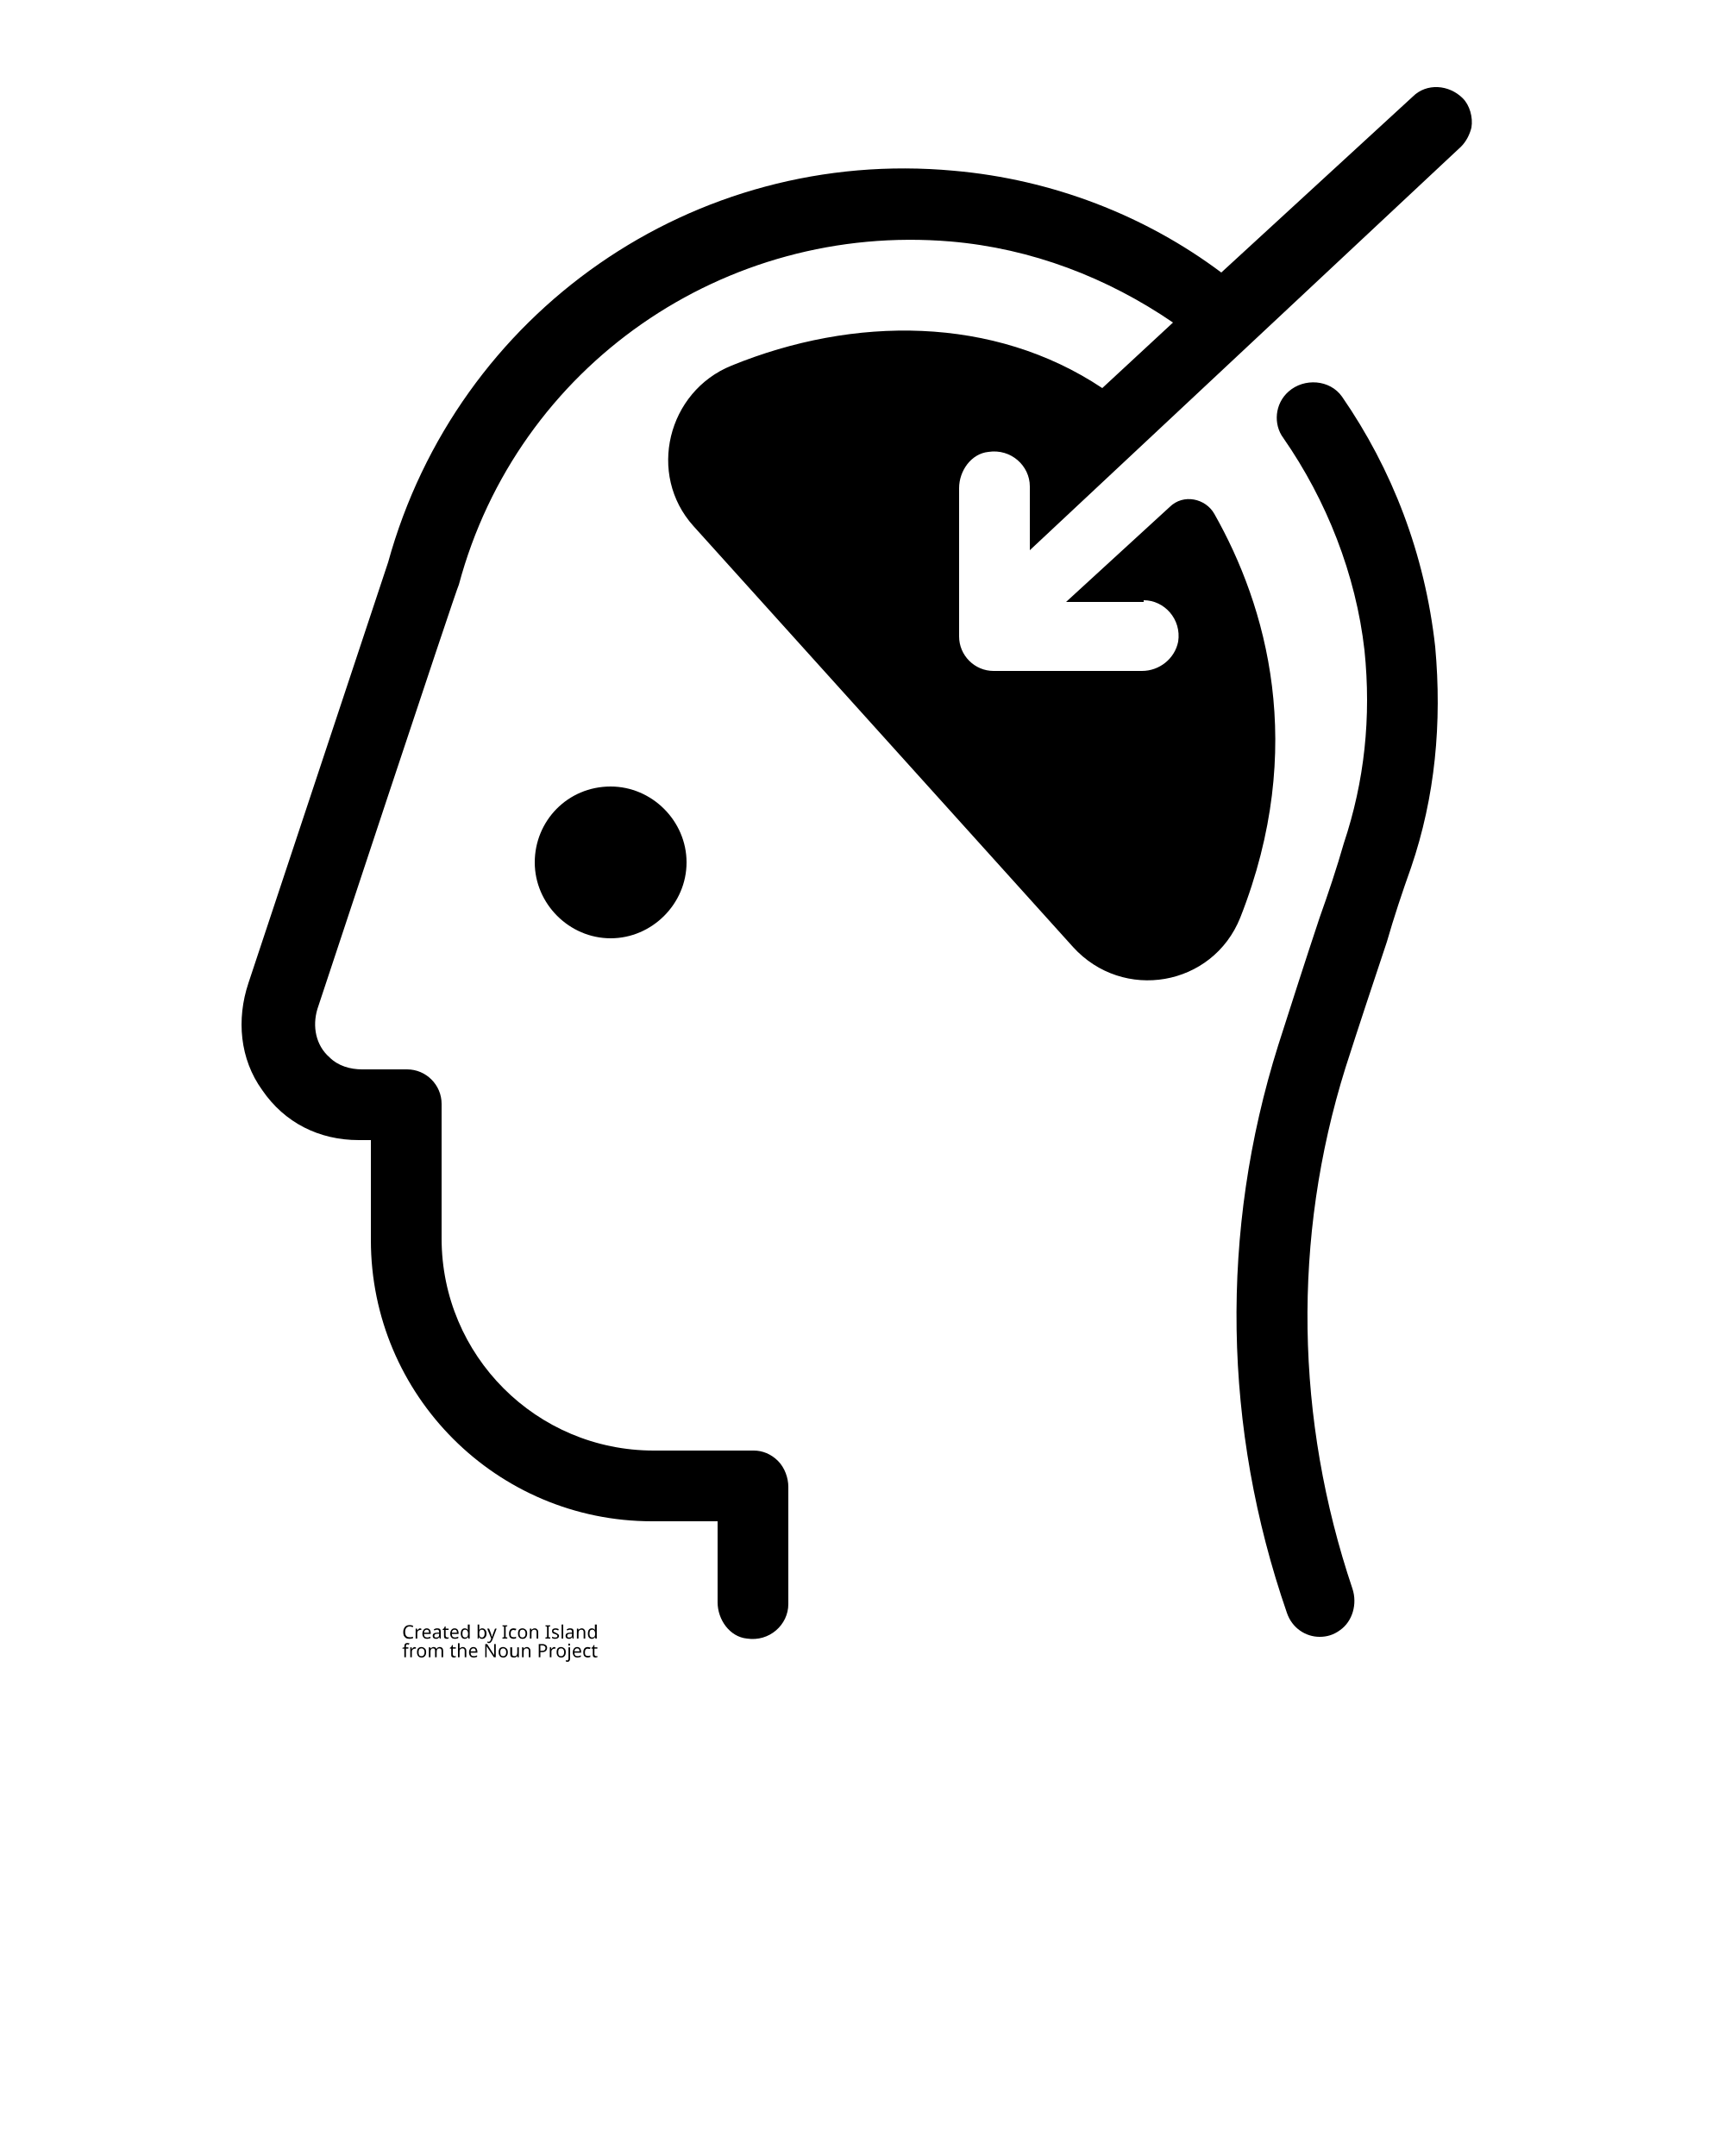
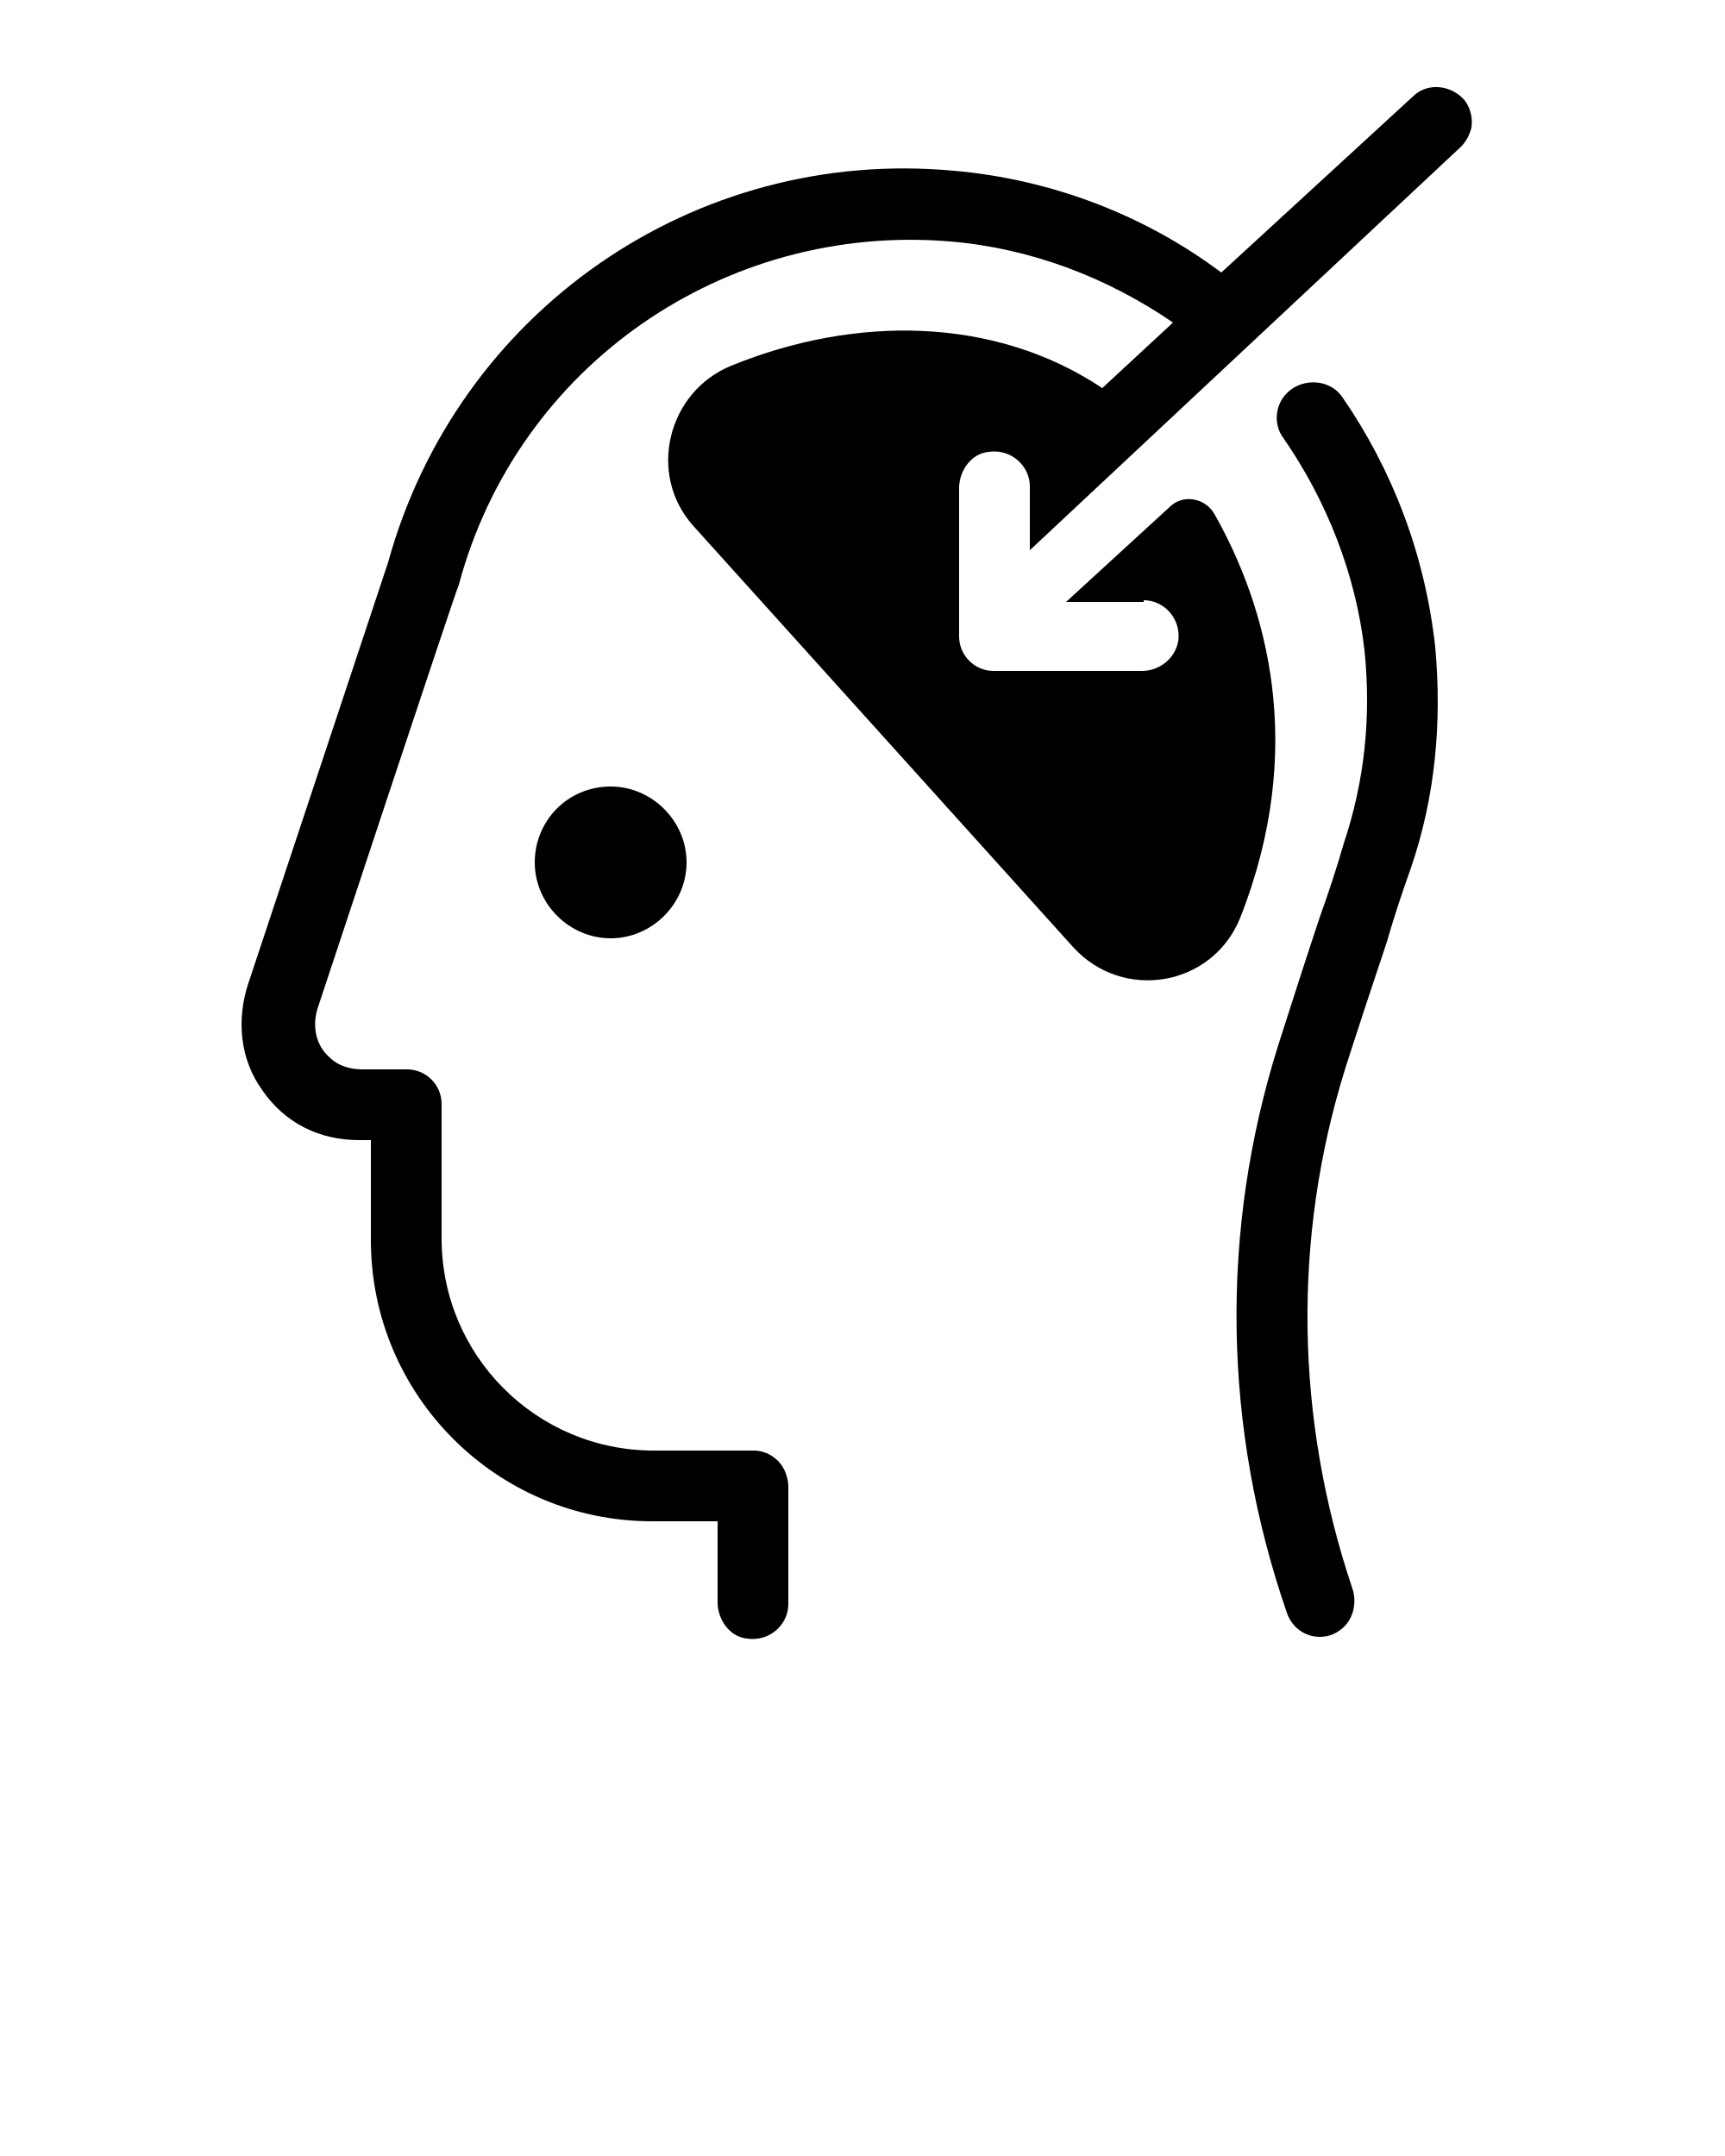
<svg xmlns="http://www.w3.org/2000/svg" version="1.1" id="Layer_1" x="0px" y="0px" viewBox="0 0 100 125" style="enable-background:new 0 0 100 125;" xml:space="preserve">
  <style type="text/css">
	.st0{fill-rule:evenodd;clip-rule:evenodd;}
- 	.st1{font-family:'Arial-BoldMT';}
- 	.st2{font-size:1.084px;}
</style>
  <g>
-     <path class="st0" d="M66.3,34.8c1.2,0,2.2,1.1,2,2.4c-0.2,1-1.1,1.7-2.1,1.7h-8.6c-1.1,0-2-0.9-2-2v-8.6c0-1,0.7-2,1.7-2.1   c1.3-0.2,2.4,0.8,2.4,2v3.7L84.7,8.5c0.3-0.3,0.5-0.7,0.6-1.1c0.1-0.6-0.1-1.3-0.5-1.7c-0.8-0.8-2.1-0.9-2.9-0.1L70.8,15.8   c-4.4-3.3-9.8-5.4-15.5-5.9c-15.1-1.4-28.8,8.2-32.8,22.7c0,0,0,0,0,0L14.4,57c-0.7,2.1-0.5,4.4,0.8,6.2c1.3,1.9,3.3,2.9,5.6,2.9   h0.7v5.8c0,9,7.3,16.3,16.3,16.3h3.8v4.7c0,1,0.7,2,1.7,2.1c1.3,0.2,2.4-0.8,2.4-2v-6.8c0-0.5-0.2-1.1-0.6-1.5   c-0.4-0.4-0.9-0.6-1.4-0.6c-0.1,0-0.2,0-0.3,0h-5.5c-6.8,0-12.3-5.5-12.3-12.3V64c0-1.1-0.9-2-2-2h-2.6c-0.7,0-1.4-0.2-1.9-0.7   c-0.8-0.7-1-1.8-0.7-2.8c0,0,8.1-24.5,8.2-24.6c3.4-12.7,15.4-21,28.5-19.9c4.7,0.4,9.1,2.1,12.9,4.7l-4.1,3.8   c-6.3-4.2-14.4-4.2-21.5-1.3c-3.7,1.5-4.9,6.3-2.2,9.3l22,24.4c2.9,3.2,8.1,2.3,9.7-1.7c3.9-9.9,1.5-18.1-1.5-23.4   c-0.5-0.9-1.8-1.2-2.6-0.4l-6,5.5H66.3z M35.4,45.6c-2.5,0-4.4,2-4.4,4.4c0,2.4,2,4.4,4.4,4.4c2.4,0,4.4-2,4.4-4.4   C39.8,47.6,37.8,45.6,35.4,45.6L35.4,45.6z M74.4,25.4c-0.6-0.8-0.5-2,0.3-2.7l0,0c0.9-0.8,2.4-0.7,3.1,0.3   c2.9,4.2,4.8,9.1,5.4,14.5c0.4,4.4,0,8.7-1.4,12.8c-0.5,1.4-1,2.9-1.4,4.3c-0.8,2.4-1.6,4.8-2.4,7.3c-3.1,9.9-2.9,20.4,0.4,30.2   c0.3,0.9,0,1.9-0.7,2.4c-0.4,0.3-0.8,0.4-1.2,0.4c-0.8,0-1.6-0.5-1.9-1.4c-3.7-10.7-3.9-22.1-0.5-32.9c0.8-2.5,1.6-5,2.4-7.4   c0.5-1.4,1-2.9,1.4-4.3c1.2-3.6,1.6-7.3,1.2-11.2C78.6,33.3,76.9,29,74.4,25.4L74.4,25.4z" />
+     <path class="st0" d="M66.3,34.8c1.2,0,2.2,1.1,2,2.4c-0.2,1-1.1,1.7-2.1,1.7h-8.6c-1.1,0-2-0.9-2-2v-8.6c0-1,0.7-2,1.7-2.1   c1.3-0.2,2.4,0.8,2.4,2v3.7l25-23.4c0.3-0.3,0.5-0.7,0.6-1.1c0.1-0.6-0.1-1.3-0.5-1.7c-0.8-0.8-2.1-0.9-2.9-0.1L70.8,15.8   c-4.4-3.3-9.8-5.4-15.5-5.9c-15.1-1.4-28.8,8.2-32.8,22.7l0,0L14.4,57c-0.7,2.1-0.5,4.4,0.8,6.2c1.3,1.9,3.3,2.9,5.6,2.9h0.7v5.8   c0,9,7.3,16.3,16.3,16.3h3.8v4.7c0,1,0.7,2,1.7,2.1c1.3,0.2,2.4-0.8,2.4-2v-6.8c0-0.5-0.2-1.1-0.6-1.5c-0.4-0.4-0.9-0.6-1.4-0.6   c-0.1,0-0.2,0-0.3,0h-5.5c-6.8,0-12.3-5.5-12.3-12.3V64c0-1.1-0.9-2-2-2H21c-0.7,0-1.4-0.2-1.9-0.7c-0.8-0.7-1-1.8-0.7-2.8   c0,0,8.1-24.5,8.2-24.6C30,21.2,42,12.9,55.1,14c4.7,0.4,9.1,2.1,12.9,4.7l-4.1,3.8c-6.3-4.2-14.4-4.2-21.5-1.3   c-3.7,1.5-4.9,6.3-2.2,9.3l22,24.4c2.9,3.2,8.1,2.3,9.7-1.7c3.9-9.9,1.5-18.1-1.5-23.4c-0.5-0.9-1.8-1.2-2.6-0.4l-6,5.5h4.5V34.8z    M35.4,45.6c-2.5,0-4.4,2-4.4,4.4s2,4.4,4.4,4.4s4.4-2,4.4-4.4C39.8,47.6,37.8,45.6,35.4,45.6L35.4,45.6z M74.4,25.4   c-0.6-0.8-0.5-2,0.3-2.7l0,0c0.9-0.8,2.4-0.7,3.1,0.3c2.9,4.2,4.8,9.1,5.4,14.5c0.4,4.4,0,8.7-1.4,12.8c-0.5,1.4-1,2.9-1.4,4.3   c-0.8,2.4-1.6,4.8-2.4,7.3c-3.1,9.9-2.9,20.4,0.4,30.2c0.3,0.9,0,1.9-0.7,2.4c-0.4,0.3-0.8,0.4-1.2,0.4c-0.8,0-1.6-0.5-1.9-1.4   c-3.7-10.7-3.9-22.1-0.5-32.9c0.8-2.5,1.6-5,2.4-7.4c0.5-1.4,1-2.9,1.4-4.3c1.2-3.6,1.6-7.3,1.2-11.2C78.6,33.3,76.9,29,74.4,25.4   L74.4,25.4z" />
  </g>
-   <text transform="matrix(1 0 0 1 23.3143 95)" class="st1 st2">Created by Icon Island</text>
-   <text transform="matrix(1 0 0 1 23.3143 96.084)" class="st1 st2">from the Noun Project</text>
</svg>
